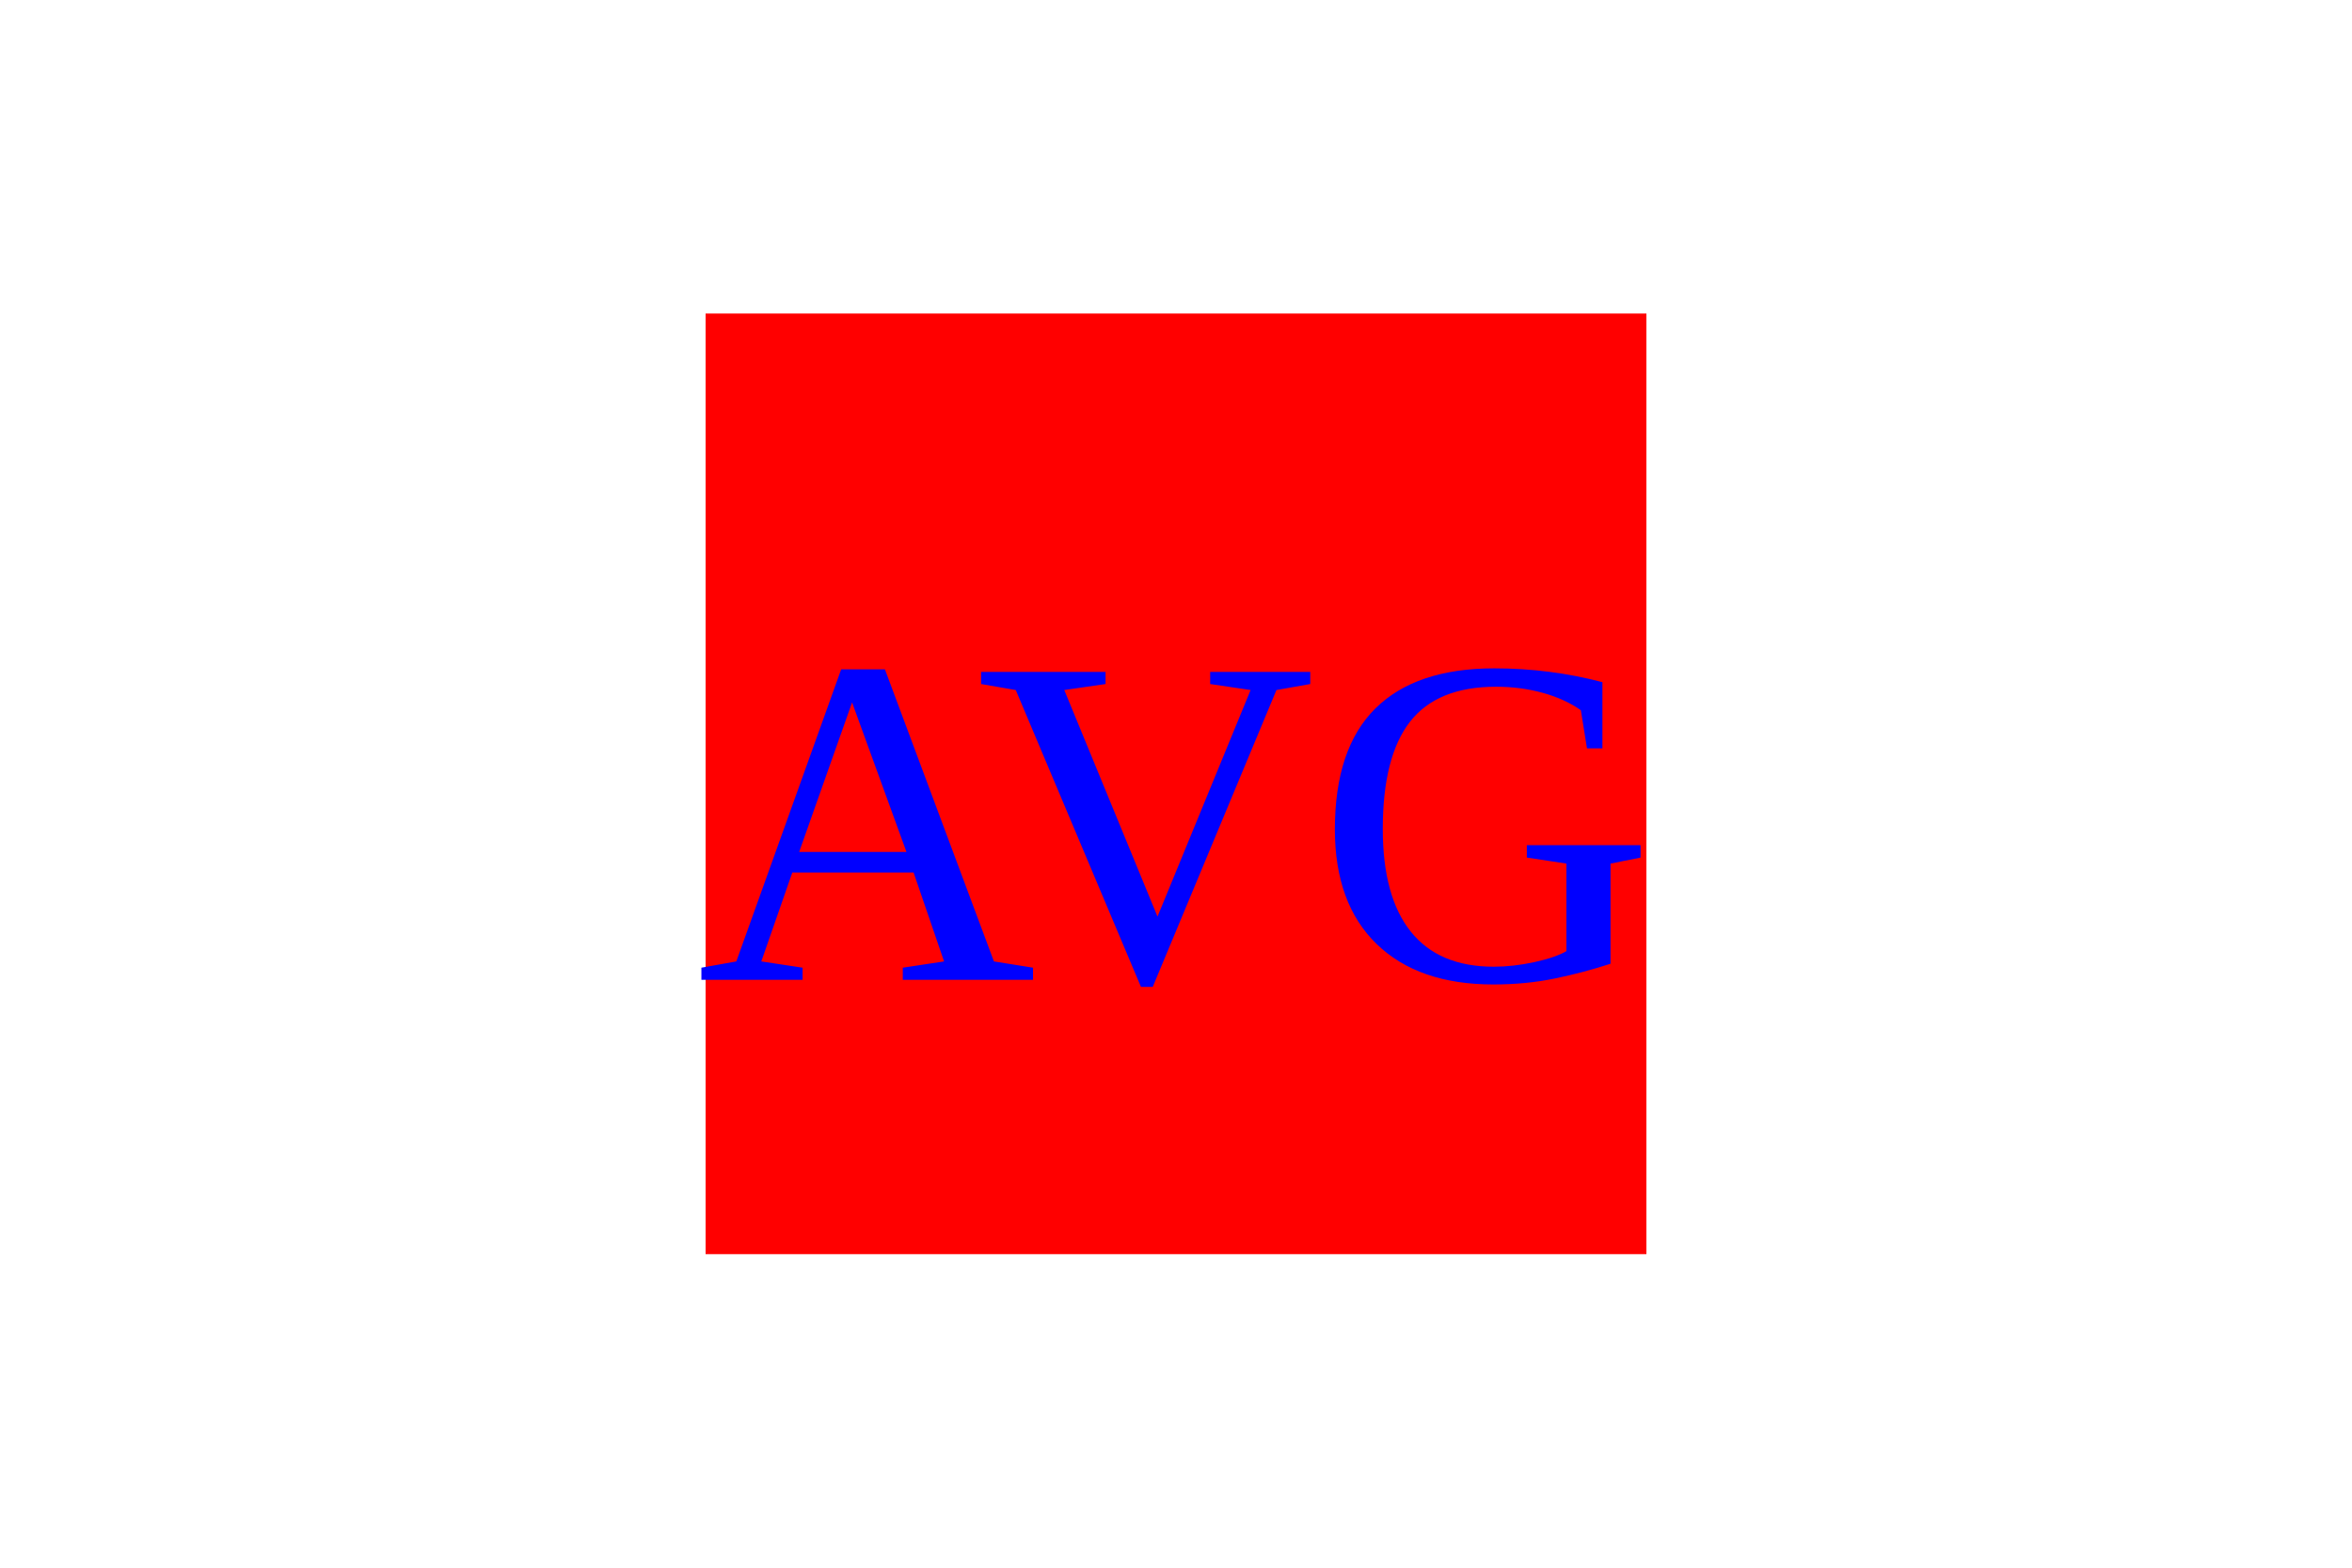
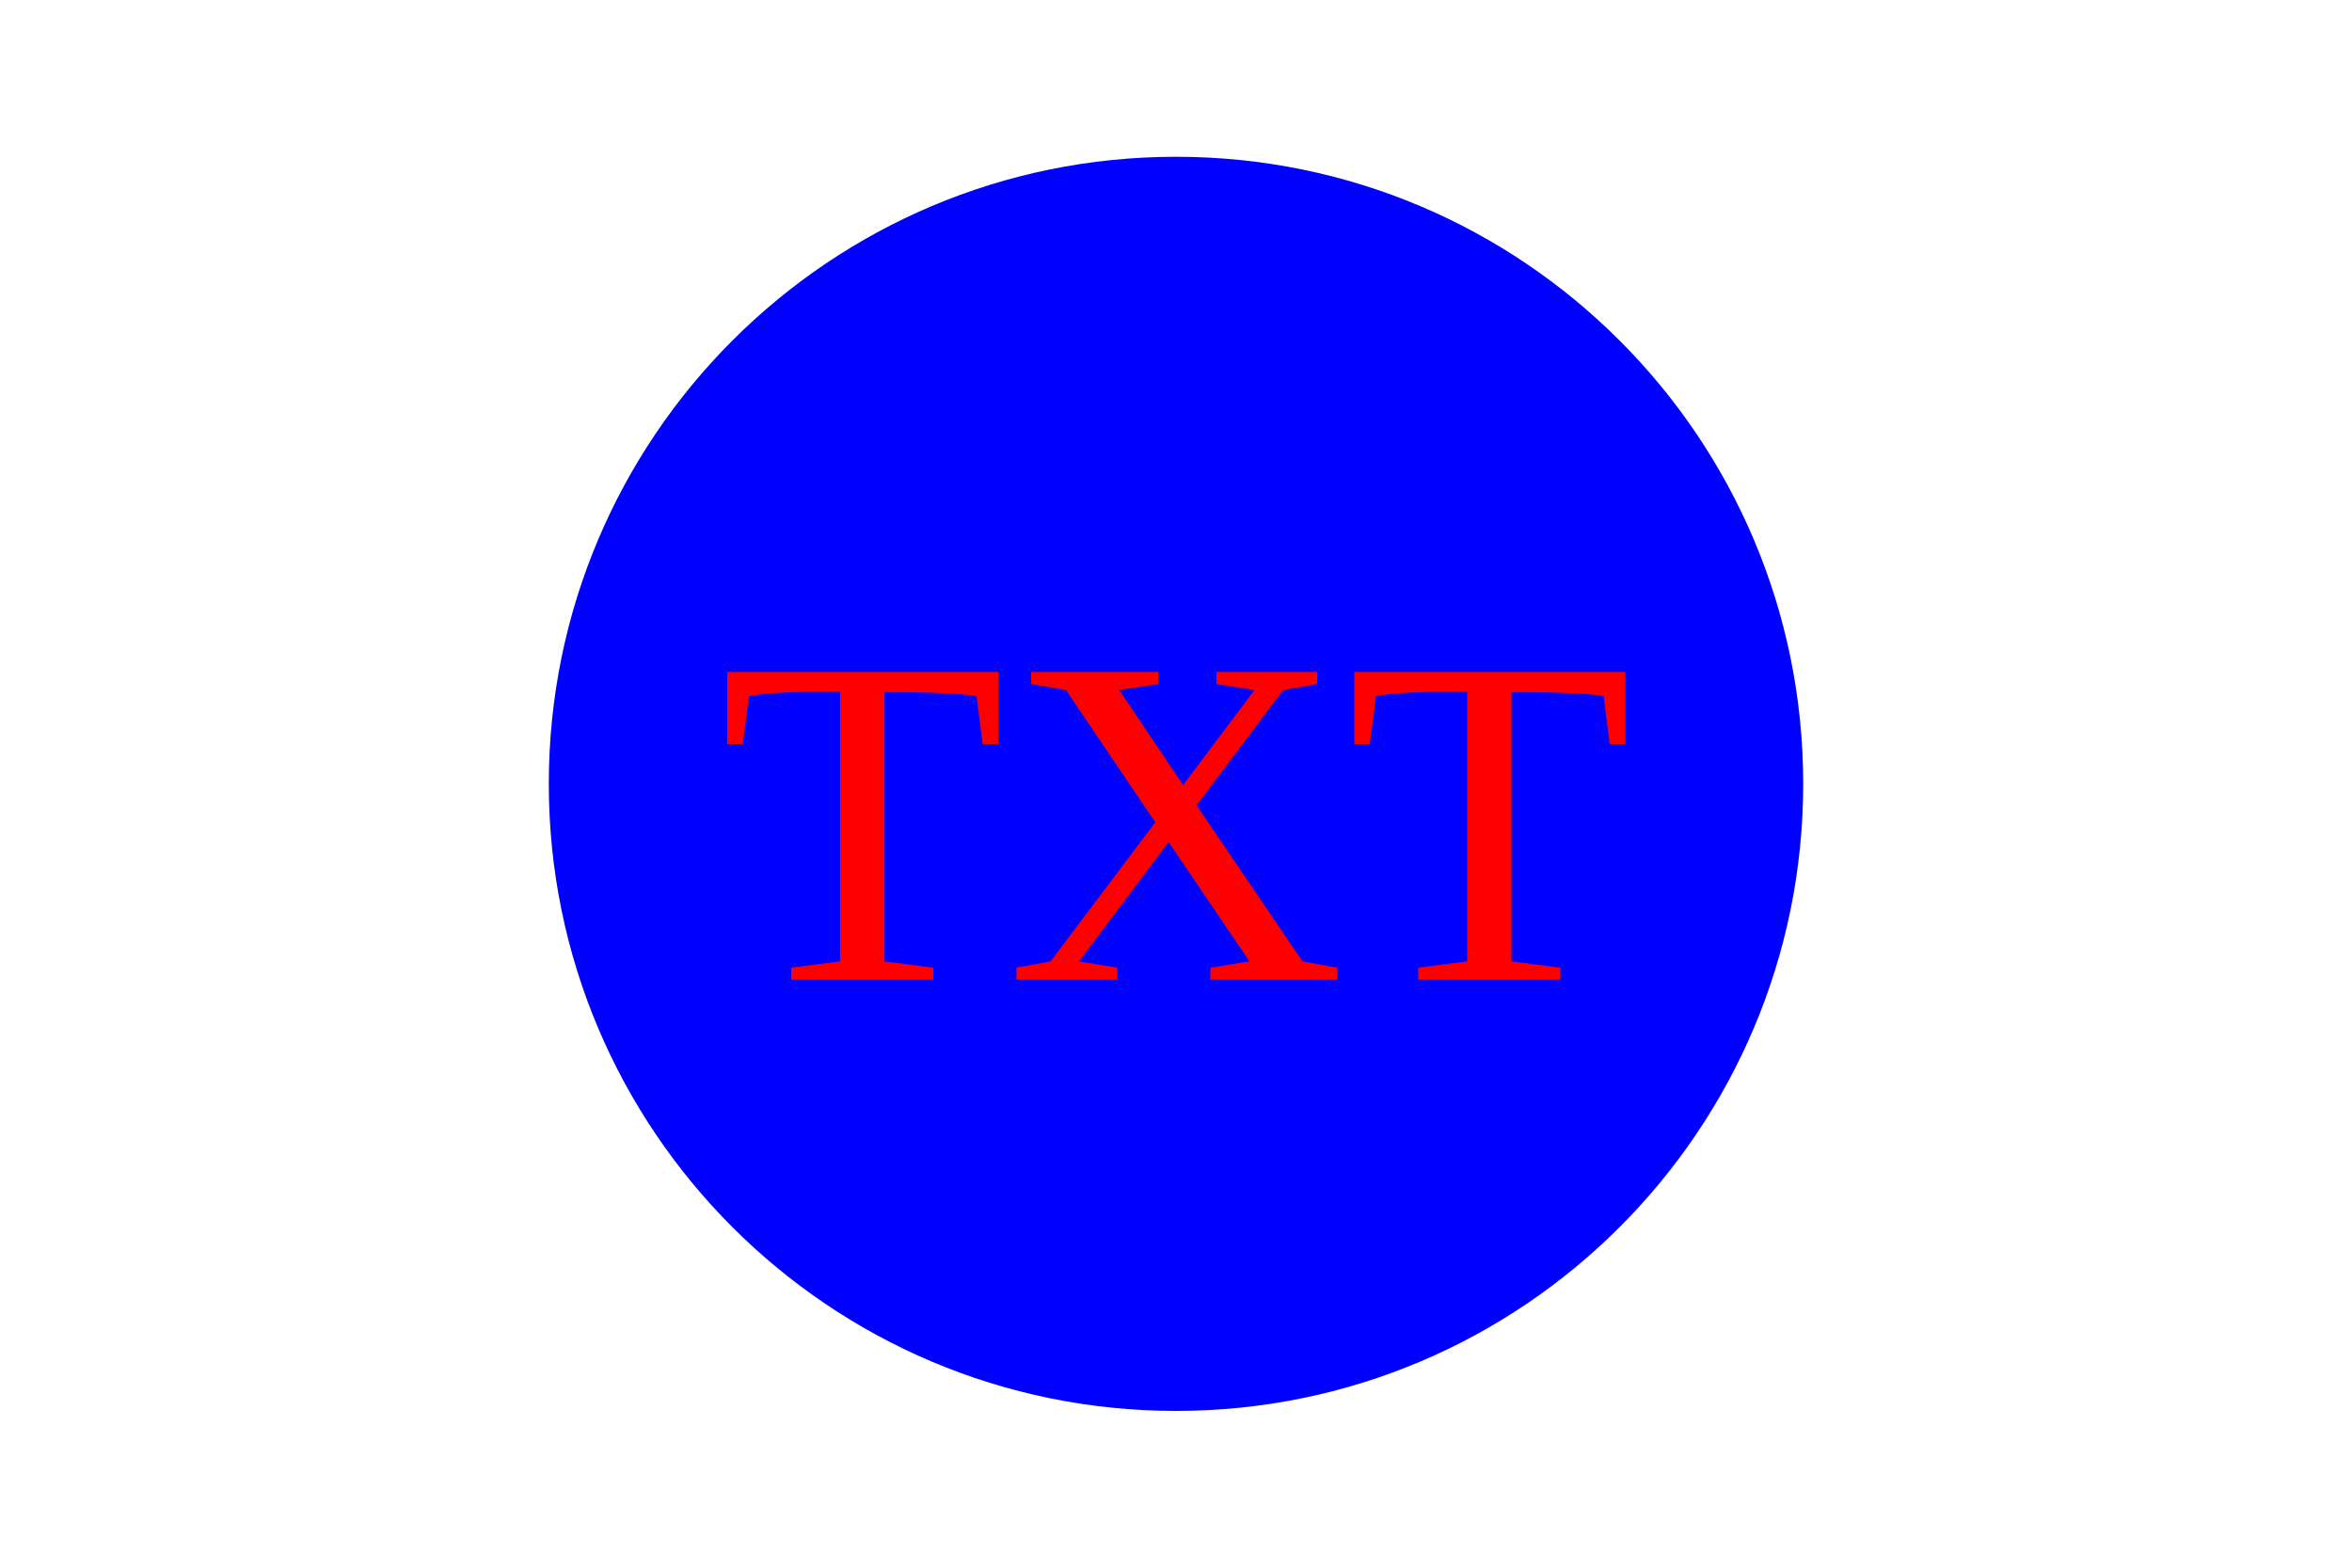
<svg xmlns="http://www.w3.org/2000/svg" version="1.1" width="300" height="200">
-   <rect x="90" y="40" width="120" height="120" fill="Red" />
-   <text x="150" y="125" font-size="60" text-anchor="middle" fill="Blue">AVG</text>
+   <circle cx="150" cy="100" r="80" fill="blue" />
+   <text x="150" y="125" font-size="60" text-anchor="middle" fill="red">TXT</text>
</svg>
